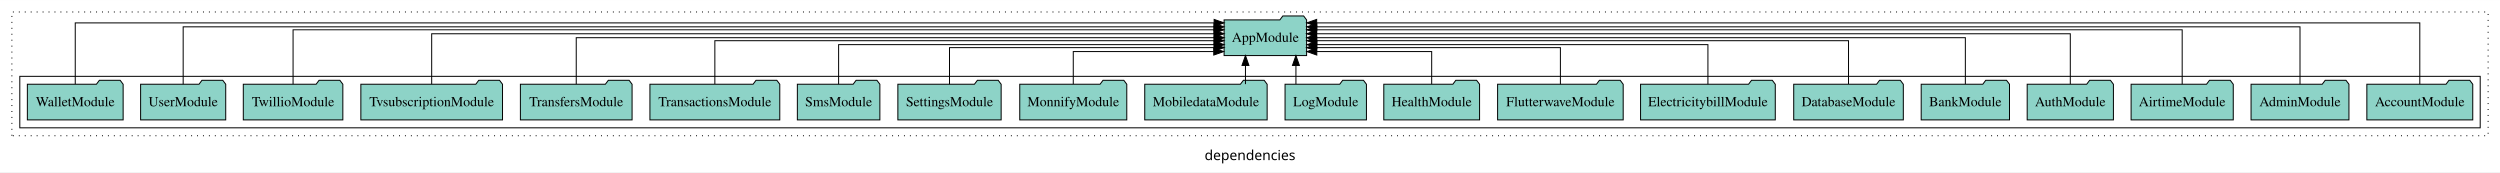
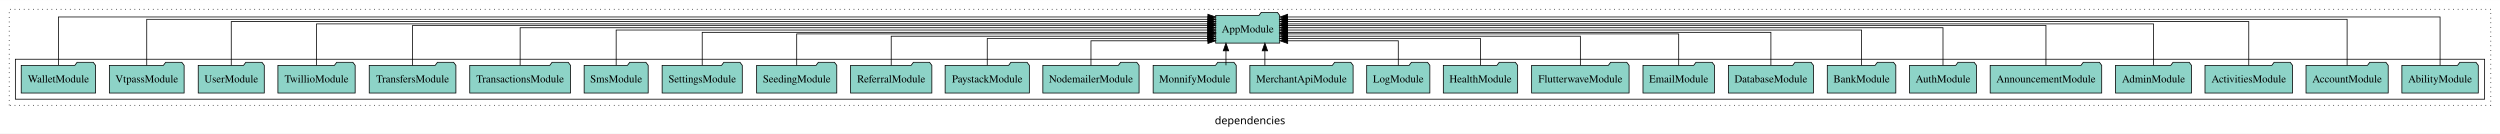
- <svg xmlns="http://www.w3.org/2000/svg" width="2525pt" height="174pt" viewBox="0.00 0.00 2525.00 173.80">
+ <svg xmlns="http://www.w3.org/2000/svg" width="3254pt" height="174pt" viewBox="0.00 0.00 3254.00 173.80">
  <g id="graph0" class="graph" transform="scale(1 1) rotate(0) translate(4 169.8)">
-     <polygon fill="white" stroke="transparent" points="-4,4 -4,-169.8 2521,-169.8 2521,4 -4,4" />
-     <text text-anchor="middle" x="1258.5" y="-8.2" font-family="sans-serif" font-size="14.00">dependencies</text>
+     <polygon fill="white" stroke="transparent" points="-4,4 -4,-169.8 3250,-169.8 3250,4 -4,4" />
+     <text text-anchor="middle" x="1623" y="-8.2" font-family="sans-serif" font-size="14.00">dependencies</text>
    <g id="clust1" class="cluster">
-       <polygon fill="none" stroke="black" stroke-dasharray="1,5" points="8,-32.8 8,-157.8 2509,-157.8 2509,-32.8 8,-32.8" />
+       <polygon fill="none" stroke="black" stroke-dasharray="1,5" points="8,-32.8 8,-157.8 3238,-157.8 3238,-32.8 8,-32.8" />
    </g>
    <g id="clust3" class="cluster">
-       <polygon fill="none" stroke="black" points="16,-40.8 16,-92.8 2501,-92.8 2501,-40.8 16,-40.8" />
+       <polygon fill="none" stroke="black" points="16,-40.8 16,-92.8 3230,-92.8 3230,-40.8 16,-40.8" />
    </g>
    <g id="node1" class="node">
-       <polygon fill="#8dd3c7" stroke="black" points="2493.48,-84.8 2490.48,-88.8 2469.48,-88.8 2466.48,-84.8 2386.52,-84.8 2386.52,-48.8 2493.48,-48.8 2493.48,-84.8" />
-       <text text-anchor="middle" x="2440" y="-62.6" font-family="Times,serif" font-size="14.00">AccountModule</text>
+       <polygon fill="#8dd3c7" stroke="black" points="3221.72,-84.8 3218.72,-88.8 3197.72,-88.8 3194.72,-84.8 3122.28,-84.8 3122.28,-48.8 3221.72,-48.8 3221.72,-84.8" />
+       <text text-anchor="middle" x="3172" y="-62.6" font-family="Times,serif" font-size="14.00">AbilityModule</text>
+     </g>
+     <g id="node27" class="node">
+       <polygon fill="#8dd3c7" stroke="black" points="1661.66,-149.8 1658.66,-153.8 1637.66,-153.8 1634.66,-149.8 1578.34,-149.8 1578.34,-113.8 1661.66,-113.8 1661.66,-149.8" />
+       <text text-anchor="middle" x="1620" y="-127.6" font-family="Times,serif" font-size="14.00">AppModule</text>
+     </g>
+     <g id="edge1" class="edge">
+       <path fill="none" stroke="black" d="M3172,-85.18C3172,-109.08 3172,-147.8 3172,-147.8 3172,-147.8 1671.91,-147.8 1671.91,-147.8" />
+       <polygon fill="black" stroke="black" points="1671.91,-144.3 1661.91,-147.8 1671.91,-151.3 1671.91,-144.3" />
+     </g>
+     <g id="node2" class="node">
+       <polygon fill="#8dd3c7" stroke="black" points="3104.48,-84.8 3101.48,-88.8 3080.48,-88.8 3077.48,-84.8 2997.52,-84.8 2997.52,-48.8 3104.48,-48.8 3104.48,-84.8" />
+       <text text-anchor="middle" x="3051" y="-62.6" font-family="Times,serif" font-size="14.00">AccountModule</text>
+     </g>
+     <g id="edge2" class="edge">
+       <path fill="none" stroke="black" d="M3051,-84.89C3051,-107.93 3051,-144.8 3051,-144.8 3051,-144.8 1671.67,-144.8 1671.67,-144.8" />
+       <polygon fill="black" stroke="black" points="1671.67,-141.3 1661.67,-144.8 1671.67,-148.3 1671.67,-141.3" />
+     </g>
+     <g id="node3" class="node">
+       <polygon fill="#8dd3c7" stroke="black" points="2979.98,-84.8 2976.98,-88.8 2955.98,-88.8 2952.98,-84.8 2866.02,-84.8 2866.02,-48.8 2979.98,-48.8 2979.98,-84.8" />
+       <text text-anchor="middle" x="2923" y="-62.6" font-family="Times,serif" font-size="14.00">ActivitiesModule</text>
+     </g>
+     <g id="edge3" class="edge">
+       <path fill="none" stroke="black" d="M2923,-84.96C2923,-107.15 2923,-141.8 2923,-141.8 2923,-141.8 1671.88,-141.8 1671.88,-141.8" />
+       <polygon fill="black" stroke="black" points="1671.88,-138.3 1661.88,-141.8 1671.88,-145.3 1671.88,-138.3" />
+     </g>
+     <g id="node4" class="node">
+       <polygon fill="#8dd3c7" stroke="black" points="2848.44,-84.8 2845.44,-88.8 2824.44,-88.8 2821.44,-84.8 2749.56,-84.8 2749.56,-48.8 2848.44,-48.8 2848.44,-84.8" />
+       <text text-anchor="middle" x="2799" y="-62.6" font-family="Times,serif" font-size="14.00">AdminModule</text>
+     </g>
+     <g id="edge4" class="edge">
+       <path fill="none" stroke="black" d="M2799,-84.97C2799,-106.3 2799,-138.8 2799,-138.8 2799,-138.8 1671.96,-138.8 1671.96,-138.8" />
+       <polygon fill="black" stroke="black" points="1671.96,-135.3 1661.96,-138.8 1671.96,-142.3 1671.96,-135.3" />
+     </g>
+     <g id="node5" class="node">
+       <polygon fill="#8dd3c7" stroke="black" points="2731.58,-84.8 2728.58,-88.8 2707.58,-88.8 2704.58,-84.8 2586.42,-84.8 2586.42,-48.8 2731.58,-48.8 2731.58,-84.8" />
+       <text text-anchor="middle" x="2659" y="-62.6" font-family="Times,serif" font-size="14.00">AnnouncementModule</text>
+     </g>
+     <g id="edge5" class="edge">
+       <path fill="none" stroke="black" d="M2659,-84.83C2659,-105.57 2659,-136.8 2659,-136.8 2659,-136.8 1671.69,-136.8 1671.69,-136.8" />
+       <polygon fill="black" stroke="black" points="1671.69,-133.3 1661.69,-136.8 1671.69,-140.3 1671.69,-133.3" />
+     </g>
+     <g id="node6" class="node">
+       <polygon fill="#8dd3c7" stroke="black" points="2568.55,-84.8 2565.55,-88.8 2544.55,-88.8 2541.55,-84.8 2481.45,-84.8 2481.45,-48.8 2568.55,-48.8 2568.55,-84.8" />
+       <text text-anchor="middle" x="2525" y="-62.6" font-family="Times,serif" font-size="14.00">AuthModule</text>
+     </g>
+     <g id="edge6" class="edge">
+       <path fill="none" stroke="black" d="M2525,-85.11C2525,-104.95 2525,-133.8 2525,-133.8 2525,-133.8 1671.83,-133.8 1671.83,-133.8" />
+       <polygon fill="black" stroke="black" points="1671.84,-130.3 1661.83,-133.8 1671.83,-137.3 1671.84,-130.3" />
+     </g>
+     <g id="node7" class="node">
+       <polygon fill="#8dd3c7" stroke="black" points="2463.6,-84.8 2460.6,-88.8 2439.6,-88.8 2436.6,-84.8 2374.4,-84.8 2374.4,-48.8 2463.6,-48.8 2463.6,-84.8" />
+       <text text-anchor="middle" x="2419" y="-62.6" font-family="Times,serif" font-size="14.00">BankModule</text>
+     </g>
+     <g id="edge7" class="edge">
+       <path fill="none" stroke="black" d="M2419,-84.97C2419,-103.89 2419,-130.8 2419,-130.8 2419,-130.8 1671.83,-130.8 1671.83,-130.8" />
+       <polygon fill="black" stroke="black" points="1671.83,-127.3 1661.83,-130.8 1671.83,-134.3 1671.83,-127.3" />
+     </g>
+     <g id="node8" class="node">
+       <polygon fill="#8dd3c7" stroke="black" points="2356.35,-84.8 2353.35,-88.8 2332.35,-88.8 2329.35,-84.8 2245.65,-84.8 2245.65,-48.8 2356.35,-48.8 2356.35,-84.8" />
+       <text text-anchor="middle" x="2301" y="-62.6" font-family="Times,serif" font-size="14.00">DatabaseModule</text>
+     </g>
+     <g id="edge8" class="edge">
+       <path fill="none" stroke="black" d="M2301,-85.1C2301,-103.07 2301,-127.8 2301,-127.8 2301,-127.8 1671.83,-127.8 1671.83,-127.8" />
+       <polygon fill="black" stroke="black" points="1671.83,-124.3 1661.83,-127.8 1671.83,-131.3 1671.83,-124.3" />
+     </g>
+     <g id="node9" class="node">
+       <polygon fill="#8dd3c7" stroke="black" points="2227.49,-84.8 2224.49,-88.8 2203.49,-88.8 2200.49,-84.8 2134.51,-84.8 2134.51,-48.8 2227.49,-48.8 2227.49,-84.8" />
+       <text text-anchor="middle" x="2181" y="-62.6" font-family="Times,serif" font-size="14.00">EmailModule</text>
+     </g>
+     <g id="edge9" class="edge">
+       <path fill="none" stroke="black" d="M2181,-84.82C2181,-102.17 2181,-125.8 2181,-125.8 2181,-125.8 1671.71,-125.8 1671.71,-125.8" />
+       <polygon fill="black" stroke="black" points="1671.71,-122.3 1661.71,-125.8 1671.71,-129.3 1671.71,-122.3" />
+     </g>
+     <g id="node10" class="node">
+       <polygon fill="#8dd3c7" stroke="black" points="2116.42,-84.8 2113.42,-88.8 2092.42,-88.8 2089.42,-84.8 1989.58,-84.8 1989.58,-48.8 2116.42,-48.8 2116.42,-84.8" />
+       <text text-anchor="middle" x="2053" y="-62.6" font-family="Times,serif" font-size="14.00">FlutterwaveModule</text>
+     </g>
+     <g id="edge10" class="edge">
+       <path fill="none" stroke="black" d="M2053,-84.83C2053,-101.2 2053,-122.8 2053,-122.8 2053,-122.8 1671.91,-122.8 1671.91,-122.8" />
+       <polygon fill="black" stroke="black" points="1671.91,-119.3 1661.91,-122.8 1671.91,-126.3 1671.91,-119.3" />
+     </g>
+     <g id="node11" class="node">
+       <polygon fill="#8dd3c7" stroke="black" points="1971.37,-84.8 1968.37,-88.8 1947.37,-88.8 1944.37,-84.8 1874.63,-84.8 1874.63,-48.8 1971.37,-48.8 1971.37,-84.8" />
+       <text text-anchor="middle" x="1923" y="-62.6" font-family="Times,serif" font-size="14.00">HealthModule</text>
+     </g>
+     <g id="edge11" class="edge">
+       <path fill="none" stroke="black" d="M1923,-85.04C1923,-100.37 1923,-119.8 1923,-119.8 1923,-119.8 1671.81,-119.8 1671.81,-119.8" />
+       <polygon fill="black" stroke="black" points="1671.81,-116.3 1661.81,-119.8 1671.81,-123.3 1671.81,-116.3" />
+     </g>
+     <g id="node12" class="node">
+       <polygon fill="#8dd3c7" stroke="black" points="1857.1,-84.8 1854.1,-88.8 1833.1,-88.8 1830.1,-84.8 1774.9,-84.8 1774.9,-48.8 1857.1,-48.8 1857.1,-84.8" />
+       <text text-anchor="middle" x="1816" y="-62.6" font-family="Times,serif" font-size="14.00">LogModule</text>
+     </g>
+     <g id="edge12" class="edge">
+       <path fill="none" stroke="black" d="M1816,-84.85C1816,-99.17 1816,-116.8 1816,-116.8 1816,-116.8 1672.05,-116.8 1672.05,-116.8" />
+       <polygon fill="black" stroke="black" points="1672.05,-113.3 1662.05,-116.8 1672.05,-120.3 1672.05,-113.3" />
+     </g>
+     <g id="node13" class="node">
+       <polygon fill="#8dd3c7" stroke="black" points="1757.19,-84.8 1754.19,-88.8 1733.19,-88.8 1730.19,-84.8 1622.81,-84.8 1622.81,-48.8 1757.19,-48.8 1757.19,-84.8" />
+       <text text-anchor="middle" x="1690" y="-62.6" font-family="Times,serif" font-size="14.00">MerchantApiModule</text>
+     </g>
+     <g id="edge13" class="edge">
+       <path fill="none" stroke="black" d="M1642.37,-84.91C1642.37,-84.91 1642.37,-103.79 1642.37,-103.79" />
+       <polygon fill="black" stroke="black" points="1638.87,-103.79 1642.37,-113.79 1645.87,-103.79 1638.87,-103.79" />
+     </g>
+     <g id="node14" class="node">
+       <polygon fill="#8dd3c7" stroke="black" points="1605.05,-84.8 1602.05,-88.8 1581.05,-88.8 1578.05,-84.8 1496.95,-84.8 1496.95,-48.8 1605.05,-48.8 1605.05,-84.8" />
+       <text text-anchor="middle" x="1551" y="-62.6" font-family="Times,serif" font-size="14.00">MonnifyModule</text>
+     </g>
+     <g id="edge14" class="edge">
+       <path fill="none" stroke="black" d="M1591.72,-84.91C1591.72,-84.91 1591.72,-103.79 1591.72,-103.79" />
+       <polygon fill="black" stroke="black" points="1588.22,-103.79 1591.72,-113.79 1595.22,-103.79 1588.22,-103.79" />
+     </g>
+     <g id="node15" class="node">
+       <polygon fill="#8dd3c7" stroke="black" points="1478.63,-84.8 1475.63,-88.8 1454.63,-88.8 1451.63,-84.8 1353.37,-84.8 1353.37,-48.8 1478.63,-48.8 1478.63,-84.8" />
+       <text text-anchor="middle" x="1416" y="-62.6" font-family="Times,serif" font-size="14.00">NodemailerModule</text>
+     </g>
+     <g id="edge15" class="edge">
+       <path fill="none" stroke="black" d="M1416,-84.85C1416,-99.17 1416,-116.8 1416,-116.8 1416,-116.8 1568.23,-116.8 1568.23,-116.8" />
+       <polygon fill="black" stroke="black" points="1568.23,-120.3 1578.23,-116.8 1568.23,-113.3 1568.23,-120.3" />
+     </g>
+     <g id="node16" class="node">
+       <polygon fill="#8dd3c7" stroke="black" points="1335.81,-84.8 1332.81,-88.8 1311.81,-88.8 1308.81,-84.8 1226.19,-84.8 1226.19,-48.8 1335.81,-48.8 1335.81,-84.8" />
+       <text text-anchor="middle" x="1281" y="-62.6" font-family="Times,serif" font-size="14.00">PaystackModule</text>
+     </g>
+     <g id="edge16" class="edge">
+       <path fill="none" stroke="black" d="M1281,-85.04C1281,-100.37 1281,-119.8 1281,-119.8 1281,-119.8 1568.09,-119.8 1568.09,-119.8" />
+       <polygon fill="black" stroke="black" points="1568.09,-123.3 1578.09,-119.8 1568.09,-116.3 1568.09,-123.3" />
+     </g>
+     <g id="node17" class="node">
+       <polygon fill="#8dd3c7" stroke="black" points="1208.9,-84.8 1205.9,-88.8 1184.9,-88.8 1181.9,-84.8 1103.1,-84.8 1103.1,-48.8 1208.9,-48.8 1208.9,-84.8" />
+       <text text-anchor="middle" x="1156" y="-62.6" font-family="Times,serif" font-size="14.00">ReferralModule</text>
+     </g>
+     <g id="edge17" class="edge">
+       <path fill="none" stroke="black" d="M1156,-84.83C1156,-101.2 1156,-122.8 1156,-122.8 1156,-122.8 1568,-122.8 1568,-122.8" />
+       <polygon fill="black" stroke="black" points="1568,-126.3 1578,-122.8 1568,-119.3 1568,-126.3" />
+     </g>
+     <g id="node18" class="node">
+       <polygon fill="#8dd3c7" stroke="black" points="1085.15,-84.8 1082.15,-88.8 1061.15,-88.8 1058.15,-84.8 980.85,-84.8 980.85,-48.8 1085.15,-48.8 1085.15,-84.8" />
+       <text text-anchor="middle" x="1033" y="-62.6" font-family="Times,serif" font-size="14.00">SeedingModule</text>
+     </g>
+     <g id="edge18" class="edge">
+       <path fill="none" stroke="black" d="M1033,-84.82C1033,-102.17 1033,-125.8 1033,-125.8 1033,-125.8 1568.25,-125.8 1568.25,-125.8" />
+       <polygon fill="black" stroke="black" points="1568.26,-129.3 1578.25,-125.8 1568.25,-122.3 1568.26,-129.3" />
+     </g>
+     <g id="node19" class="node">
+       <polygon fill="#8dd3c7" stroke="black" points="962.16,-84.8 959.16,-88.8 938.16,-88.8 935.16,-84.8 857.84,-84.8 857.84,-48.8 962.16,-48.8 962.16,-84.8" />
+       <text text-anchor="middle" x="910" y="-62.6" font-family="Times,serif" font-size="14.00">SettingsModule</text>
+     </g>
+     <g id="edge19" class="edge">
+       <path fill="none" stroke="black" d="M910,-85.1C910,-103.07 910,-127.8 910,-127.8 910,-127.8 1568.24,-127.8 1568.24,-127.8" />
+       <polygon fill="black" stroke="black" points="1568.24,-131.3 1578.24,-127.8 1568.24,-124.3 1568.24,-131.3" />
+     </g>
+     <g id="node20" class="node">
+       <polygon fill="#8dd3c7" stroke="black" points="839.67,-84.8 836.67,-88.8 815.67,-88.8 812.67,-84.8 756.33,-84.8 756.33,-48.8 839.67,-48.8 839.67,-84.8" />
+       <text text-anchor="middle" x="798" y="-62.6" font-family="Times,serif" font-size="14.00">SmsModule</text>
+     </g>
+     <g id="edge20" class="edge">
+       <path fill="none" stroke="black" d="M798,-84.97C798,-103.89 798,-130.8 798,-130.8 798,-130.8 1568.11,-130.8 1568.11,-130.8" />
+       <polygon fill="black" stroke="black" points="1568.11,-134.3 1578.11,-130.8 1568.11,-127.3 1568.11,-134.3" />
    </g>
    <g id="node21" class="node">
-       <polygon fill="#8dd3c7" stroke="black" points="1315.66,-149.8 1312.66,-153.8 1291.66,-153.8 1288.66,-149.8 1232.34,-149.8 1232.34,-113.8 1315.66,-113.8 1315.66,-149.8" />
-       <text text-anchor="middle" x="1274" y="-127.6" font-family="Times,serif" font-size="14.00">AppModule</text>
-     </g>
-     <g id="edge1" class="edge">
-       <path fill="none" stroke="black" d="M2440,-84.95C2440,-108.56 2440,-146.8 2440,-146.8 2440,-146.8 1325.84,-146.8 1325.84,-146.8" />
-       <polygon fill="black" stroke="black" points="1325.84,-143.3 1315.84,-146.8 1325.84,-150.3 1325.84,-143.3" />
-     </g>
-     <g id="node2" class="node">
-       <polygon fill="#8dd3c7" stroke="black" points="2368.44,-84.8 2365.44,-88.8 2344.44,-88.8 2341.44,-84.8 2269.56,-84.8 2269.56,-48.8 2368.44,-48.8 2368.44,-84.8" />
-       <text text-anchor="middle" x="2319" y="-62.6" font-family="Times,serif" font-size="14.00">AdminModule</text>
-     </g>
-     <g id="edge2" class="edge">
-       <path fill="none" stroke="black" d="M2319,-84.81C2319,-107.29 2319,-142.8 2319,-142.8 2319,-142.8 1325.93,-142.8 1325.93,-142.8" />
-       <polygon fill="black" stroke="black" points="1325.93,-139.3 1315.93,-142.8 1325.93,-146.3 1325.93,-139.3" />
-     </g>
-     <g id="node3" class="node">
-       <polygon fill="#8dd3c7" stroke="black" points="2251.59,-84.8 2248.59,-88.8 2227.59,-88.8 2224.59,-84.8 2148.41,-84.8 2148.41,-48.8 2251.59,-48.8 2251.59,-84.8" />
-       <text text-anchor="middle" x="2200" y="-62.6" font-family="Times,serif" font-size="14.00">AirtimeModule</text>
-     </g>
-     <g id="edge3" class="edge">
-       <path fill="none" stroke="black" d="M2200,-84.84C2200,-106.46 2200,-139.8 2200,-139.8 2200,-139.8 1325.89,-139.8 1325.89,-139.8" />
-       <polygon fill="black" stroke="black" points="1325.89,-136.3 1315.89,-139.8 1325.89,-143.3 1325.89,-136.3" />
-     </g>
-     <g id="node4" class="node">
-       <polygon fill="#8dd3c7" stroke="black" points="2130.55,-84.8 2127.55,-88.8 2106.55,-88.8 2103.55,-84.8 2043.45,-84.8 2043.45,-48.8 2130.55,-48.8 2130.55,-84.8" />
-       <text text-anchor="middle" x="2087" y="-62.6" font-family="Times,serif" font-size="14.00">AuthModule</text>
-     </g>
-     <g id="edge4" class="edge">
-       <path fill="none" stroke="black" d="M2087,-84.93C2087,-105.37 2087,-135.8 2087,-135.8 2087,-135.8 1325.72,-135.8 1325.72,-135.8" />
-       <polygon fill="black" stroke="black" points="1325.72,-132.3 1315.72,-135.8 1325.72,-139.3 1325.72,-132.3" />
-     </g>
-     <g id="node5" class="node">
-       <polygon fill="#8dd3c7" stroke="black" points="2025.6,-84.8 2022.6,-88.8 2001.6,-88.8 1998.6,-84.8 1936.4,-84.8 1936.4,-48.8 2025.6,-48.8 2025.6,-84.8" />
-       <text text-anchor="middle" x="1981" y="-62.6" font-family="Times,serif" font-size="14.00">BankModule</text>
-     </g>
-     <g id="edge5" class="edge">
-       <path fill="none" stroke="black" d="M1981,-84.91C1981,-104.14 1981,-131.8 1981,-131.8 1981,-131.8 1325.85,-131.8 1325.85,-131.8" />
-       <polygon fill="black" stroke="black" points="1325.85,-128.3 1315.85,-131.8 1325.85,-135.3 1325.85,-128.3" />
-     </g>
-     <g id="node6" class="node">
-       <polygon fill="#8dd3c7" stroke="black" points="1918.35,-84.8 1915.35,-88.8 1894.35,-88.8 1891.35,-84.8 1807.65,-84.8 1807.65,-48.8 1918.35,-48.8 1918.35,-84.8" />
-       <text text-anchor="middle" x="1863" y="-62.6" font-family="Times,serif" font-size="14.00">DatabaseModule</text>
-     </g>
-     <g id="edge6" class="edge">
-       <path fill="none" stroke="black" d="M1863,-85.07C1863,-103.36 1863,-128.8 1863,-128.8 1863,-128.8 1325.89,-128.8 1325.89,-128.8" />
-       <polygon fill="black" stroke="black" points="1325.89,-125.3 1315.89,-128.8 1325.89,-132.3 1325.89,-125.3" />
-     </g>
-     <g id="node7" class="node">
-       <polygon fill="#8dd3c7" stroke="black" points="1789.03,-84.8 1786.03,-88.8 1765.03,-88.8 1762.03,-84.8 1652.97,-84.8 1652.97,-48.8 1789.03,-48.8 1789.03,-84.8" />
-       <text text-anchor="middle" x="1721" y="-62.6" font-family="Times,serif" font-size="14.00">ElectricitybillModule</text>
-     </g>
-     <g id="edge7" class="edge">
-       <path fill="none" stroke="black" d="M1721,-84.83C1721,-101.86 1721,-124.8 1721,-124.8 1721,-124.8 1326.05,-124.8 1326.05,-124.8" />
-       <polygon fill="black" stroke="black" points="1326.05,-121.3 1316.05,-124.8 1326.05,-128.3 1326.05,-121.3" />
-     </g>
-     <g id="node8" class="node">
-       <polygon fill="#8dd3c7" stroke="black" points="1635.42,-84.8 1632.42,-88.8 1611.42,-88.8 1608.42,-84.8 1508.58,-84.8 1508.58,-48.8 1635.42,-48.8 1635.42,-84.8" />
-       <text text-anchor="middle" x="1572" y="-62.6" font-family="Times,serif" font-size="14.00">FlutterwaveModule</text>
-     </g>
-     <g id="edge8" class="edge">
-       <path fill="none" stroke="black" d="M1572,-84.81C1572,-100.85 1572,-121.8 1572,-121.8 1572,-121.8 1325.75,-121.8 1325.75,-121.8" />
-       <polygon fill="black" stroke="black" points="1325.75,-118.3 1315.75,-121.8 1325.75,-125.3 1325.75,-118.3" />
-     </g>
-     <g id="node9" class="node">
-       <polygon fill="#8dd3c7" stroke="black" points="1490.37,-84.8 1487.37,-88.8 1466.37,-88.8 1463.37,-84.8 1393.63,-84.8 1393.63,-48.8 1490.37,-48.8 1490.37,-84.8" />
-       <text text-anchor="middle" x="1442" y="-62.6" font-family="Times,serif" font-size="14.00">HealthModule</text>
-     </g>
-     <g id="edge9" class="edge">
-       <path fill="none" stroke="black" d="M1442,-84.92C1442,-99.58 1442,-117.8 1442,-117.8 1442,-117.8 1325.96,-117.8 1325.96,-117.8" />
-       <polygon fill="black" stroke="black" points="1325.96,-114.3 1315.96,-117.8 1325.96,-121.3 1325.96,-114.3" />
-     </g>
-     <g id="node10" class="node">
-       <polygon fill="#8dd3c7" stroke="black" points="1376.1,-84.8 1373.1,-88.8 1352.1,-88.8 1349.1,-84.8 1293.9,-84.8 1293.9,-48.8 1376.1,-48.8 1376.1,-84.8" />
-       <text text-anchor="middle" x="1335" y="-62.6" font-family="Times,serif" font-size="14.00">LogModule</text>
-     </g>
-     <g id="edge10" class="edge">
-       <path fill="none" stroke="black" d="M1304.89,-84.91C1304.89,-84.91 1304.89,-103.79 1304.89,-103.79" />
-       <polygon fill="black" stroke="black" points="1301.39,-103.79 1304.89,-113.79 1308.39,-103.79 1301.39,-103.79" />
-     </g>
-     <g id="node11" class="node">
-       <polygon fill="#8dd3c7" stroke="black" points="1275.81,-84.8 1272.81,-88.8 1251.81,-88.8 1248.81,-84.8 1152.19,-84.8 1152.19,-48.8 1275.81,-48.8 1275.81,-84.8" />
-       <text text-anchor="middle" x="1214" y="-62.6" font-family="Times,serif" font-size="14.00">MobiledataModule</text>
-     </g>
-     <g id="edge11" class="edge">
-       <path fill="none" stroke="black" d="M1253.91,-84.91C1253.91,-84.91 1253.91,-103.79 1253.91,-103.79" />
-       <polygon fill="black" stroke="black" points="1250.41,-103.79 1253.91,-113.79 1257.41,-103.79 1250.41,-103.79" />
-     </g>
-     <g id="node12" class="node">
-       <polygon fill="#8dd3c7" stroke="black" points="1134.05,-84.8 1131.05,-88.8 1110.05,-88.8 1107.05,-84.8 1025.95,-84.8 1025.95,-48.8 1134.05,-48.8 1134.05,-84.8" />
-       <text text-anchor="middle" x="1080" y="-62.6" font-family="Times,serif" font-size="14.00">MonnifyModule</text>
-     </g>
-     <g id="edge12" class="edge">
-       <path fill="none" stroke="black" d="M1080,-84.92C1080,-99.58 1080,-117.8 1080,-117.8 1080,-117.8 1221.9,-117.8 1221.9,-117.8" />
-       <polygon fill="black" stroke="black" points="1221.9,-121.3 1231.9,-117.8 1221.9,-114.3 1221.9,-121.3" />
-     </g>
-     <g id="node13" class="node">
-       <polygon fill="#8dd3c7" stroke="black" points="1007.16,-84.8 1004.16,-88.8 983.16,-88.8 980.16,-84.8 902.84,-84.8 902.84,-48.8 1007.16,-48.8 1007.16,-84.8" />
-       <text text-anchor="middle" x="955" y="-62.6" font-family="Times,serif" font-size="14.00">SettingsModule</text>
-     </g>
-     <g id="edge13" class="edge">
-       <path fill="none" stroke="black" d="M955,-84.81C955,-100.85 955,-121.8 955,-121.8 955,-121.8 1222.3,-121.8 1222.3,-121.8" />
-       <polygon fill="black" stroke="black" points="1222.3,-125.3 1232.3,-121.8 1222.3,-118.3 1222.3,-125.3" />
-     </g>
-     <g id="node14" class="node">
-       <polygon fill="#8dd3c7" stroke="black" points="884.67,-84.8 881.67,-88.8 860.67,-88.8 857.67,-84.8 801.33,-84.8 801.33,-48.8 884.67,-48.8 884.67,-84.8" />
-       <text text-anchor="middle" x="843" y="-62.6" font-family="Times,serif" font-size="14.00">SmsModule</text>
-     </g>
-     <g id="edge14" class="edge">
-       <path fill="none" stroke="black" d="M843,-84.83C843,-101.86 843,-124.8 843,-124.8 843,-124.8 1222.28,-124.8 1222.28,-124.8" />
-       <polygon fill="black" stroke="black" points="1222.28,-128.3 1232.28,-124.8 1222.28,-121.3 1222.28,-128.3" />
-     </g>
-     <g id="node15" class="node">
-       <polygon fill="#8dd3c7" stroke="black" points="783.58,-84.8 780.58,-88.8 759.58,-88.8 756.58,-84.8 652.42,-84.8 652.42,-48.8 783.58,-48.8 783.58,-84.8" />
-       <text text-anchor="middle" x="718" y="-62.6" font-family="Times,serif" font-size="14.00">TransactionsModule</text>
-     </g>
-     <g id="edge15" class="edge">
-       <path fill="none" stroke="black" d="M718,-85.07C718,-103.36 718,-128.8 718,-128.8 718,-128.8 1222.21,-128.8 1222.21,-128.8" />
-       <polygon fill="black" stroke="black" points="1222.21,-132.3 1232.21,-128.8 1222.21,-125.3 1222.21,-132.3" />
-     </g>
-     <g id="node16" class="node">
-       <polygon fill="#8dd3c7" stroke="black" points="634.4,-84.8 631.4,-88.8 610.4,-88.8 607.4,-84.8 521.6,-84.8 521.6,-48.8 634.4,-48.8 634.4,-84.8" />
-       <text text-anchor="middle" x="578" y="-62.6" font-family="Times,serif" font-size="14.00">TransfersModule</text>
-     </g>
-     <g id="edge16" class="edge">
-       <path fill="none" stroke="black" d="M578,-84.91C578,-104.14 578,-131.8 578,-131.8 578,-131.8 1222.29,-131.8 1222.29,-131.8" />
-       <polygon fill="black" stroke="black" points="1222.29,-135.3 1232.29,-131.8 1222.29,-128.3 1222.29,-135.3" />
-     </g>
-     <g id="node17" class="node">
-       <polygon fill="#8dd3c7" stroke="black" points="503.54,-84.8 500.54,-88.8 479.54,-88.8 476.54,-84.8 360.46,-84.8 360.46,-48.8 503.54,-48.8 503.54,-84.8" />
-       <text text-anchor="middle" x="432" y="-62.6" font-family="Times,serif" font-size="14.00">TvsubscriptionModule</text>
-     </g>
-     <g id="edge17" class="edge">
-       <path fill="none" stroke="black" d="M432,-84.93C432,-105.37 432,-135.8 432,-135.8 432,-135.8 1222.25,-135.8 1222.25,-135.8" />
-       <polygon fill="black" stroke="black" points="1222.25,-139.3 1232.25,-135.8 1222.25,-132.3 1222.25,-139.3" />
-     </g>
-     <g id="node18" class="node">
-       <polygon fill="#8dd3c7" stroke="black" points="342.27,-84.8 339.27,-88.8 318.27,-88.8 315.27,-84.8 241.73,-84.8 241.73,-48.8 342.27,-48.8 342.27,-84.8" />
-       <text text-anchor="middle" x="292" y="-62.6" font-family="Times,serif" font-size="14.00">TwillioModule</text>
-     </g>
-     <g id="edge18" class="edge">
-       <path fill="none" stroke="black" d="M292,-84.84C292,-106.46 292,-139.8 292,-139.8 292,-139.8 1222.12,-139.8 1222.12,-139.8" />
-       <polygon fill="black" stroke="black" points="1222.12,-143.3 1232.12,-139.8 1222.12,-136.3 1222.12,-143.3" />
-     </g>
-     <g id="node19" class="node">
-       <polygon fill="#8dd3c7" stroke="black" points="223.98,-84.8 220.98,-88.8 199.98,-88.8 196.98,-84.8 138.02,-84.8 138.02,-48.8 223.98,-48.8 223.98,-84.8" />
-       <text text-anchor="middle" x="181" y="-62.6" font-family="Times,serif" font-size="14.00">UserModule</text>
-     </g>
-     <g id="edge19" class="edge">
-       <path fill="none" stroke="black" d="M181,-84.81C181,-107.29 181,-142.8 181,-142.8 181,-142.8 1222.16,-142.8 1222.16,-142.8" />
-       <polygon fill="black" stroke="black" points="1222.16,-146.3 1232.16,-142.8 1222.16,-139.3 1222.16,-146.3" />
-     </g>
-     <g id="node20" class="node">
+       <polygon fill="#8dd3c7" stroke="black" points="738.58,-84.8 735.58,-88.8 714.58,-88.8 711.58,-84.8 607.42,-84.8 607.42,-48.8 738.58,-48.8 738.58,-84.8" />
+       <text text-anchor="middle" x="673" y="-62.6" font-family="Times,serif" font-size="14.00">TransactionsModule</text>
+     </g>
+     <g id="edge21" class="edge">
+       <path fill="none" stroke="black" d="M673,-85.11C673,-104.95 673,-133.8 673,-133.8 673,-133.8 1568.09,-133.8 1568.09,-133.8" />
+       <polygon fill="black" stroke="black" points="1568.09,-137.3 1578.09,-133.8 1568.09,-130.3 1568.09,-137.3" />
+     </g>
+     <g id="node22" class="node">
+       <polygon fill="#8dd3c7" stroke="black" points="589.4,-84.8 586.4,-88.8 565.4,-88.8 562.4,-84.8 476.6,-84.8 476.6,-48.8 589.4,-48.8 589.4,-84.8" />
+       <text text-anchor="middle" x="533" y="-62.6" font-family="Times,serif" font-size="14.00">TransfersModule</text>
+     </g>
+     <g id="edge22" class="edge">
+       <path fill="none" stroke="black" d="M533,-84.83C533,-105.57 533,-136.8 533,-136.8 533,-136.8 1568.05,-136.8 1568.05,-136.8" />
+       <polygon fill="black" stroke="black" points="1568.05,-140.3 1578.05,-136.8 1568.05,-133.3 1568.05,-140.3" />
+     </g>
+     <g id="node23" class="node">
+       <polygon fill="#8dd3c7" stroke="black" points="458.27,-84.8 455.27,-88.8 434.27,-88.8 431.27,-84.8 357.73,-84.8 357.73,-48.8 458.27,-48.8 458.27,-84.8" />
+       <text text-anchor="middle" x="408" y="-62.6" font-family="Times,serif" font-size="14.00">TwillioModule</text>
+     </g>
+     <g id="edge23" class="edge">
+       <path fill="none" stroke="black" d="M408,-84.97C408,-106.3 408,-138.8 408,-138.8 408,-138.8 1568.28,-138.8 1568.28,-138.8" />
+       <polygon fill="black" stroke="black" points="1568.28,-142.3 1578.28,-138.8 1568.28,-135.3 1568.28,-142.3" />
+     </g>
+     <g id="node24" class="node">
+       <polygon fill="#8dd3c7" stroke="black" points="339.98,-84.8 336.98,-88.8 315.98,-88.8 312.98,-84.8 254.02,-84.8 254.02,-48.8 339.98,-48.8 339.98,-84.8" />
+       <text text-anchor="middle" x="297" y="-62.6" font-family="Times,serif" font-size="14.00">UserModule</text>
+     </g>
+     <g id="edge24" class="edge">
+       <path fill="none" stroke="black" d="M297,-84.96C297,-107.15 297,-141.8 297,-141.8 297,-141.8 1568.22,-141.8 1568.22,-141.8" />
+       <polygon fill="black" stroke="black" points="1568.22,-145.3 1578.22,-141.8 1568.22,-138.3 1568.22,-145.3" />
+     </g>
+     <g id="node25" class="node">
+       <polygon fill="#8dd3c7" stroke="black" points="235.65,-84.8 232.65,-88.8 211.65,-88.8 208.65,-84.8 138.35,-84.8 138.35,-48.8 235.65,-48.8 235.65,-84.8" />
+       <text text-anchor="middle" x="187" y="-62.6" font-family="Times,serif" font-size="14.00">VtpassModule</text>
+     </g>
+     <g id="edge25" class="edge">
+       <path fill="none" stroke="black" d="M187,-84.89C187,-107.93 187,-144.8 187,-144.8 187,-144.8 1568.27,-144.8 1568.27,-144.8" />
+       <polygon fill="black" stroke="black" points="1568.27,-148.3 1578.27,-144.8 1568.27,-141.3 1568.27,-148.3" />
+     </g>
+     <g id="node26" class="node">
      <polygon fill="#8dd3c7" stroke="black" points="120.37,-84.8 117.37,-88.8 96.37,-88.8 93.37,-84.8 23.63,-84.8 23.63,-48.8 120.37,-48.8 120.37,-84.8" />
      <text text-anchor="middle" x="72" y="-62.6" font-family="Times,serif" font-size="14.00">WalletModule</text>
    </g>
-     <g id="edge20" class="edge">
-       <path fill="none" stroke="black" d="M72,-84.95C72,-108.56 72,-146.8 72,-146.8 72,-146.8 1222.28,-146.8 1222.28,-146.8" />
-       <polygon fill="black" stroke="black" points="1222.28,-150.3 1232.28,-146.8 1222.28,-143.3 1222.28,-150.3" />
+     <g id="edge26" class="edge">
+       <path fill="none" stroke="black" d="M72,-85.18C72,-109.08 72,-147.8 72,-147.8 72,-147.8 1568.19,-147.8 1568.19,-147.8" />
+       <polygon fill="black" stroke="black" points="1568.19,-151.3 1578.19,-147.8 1568.19,-144.3 1568.19,-151.3" />
    </g>
  </g>
</svg>
